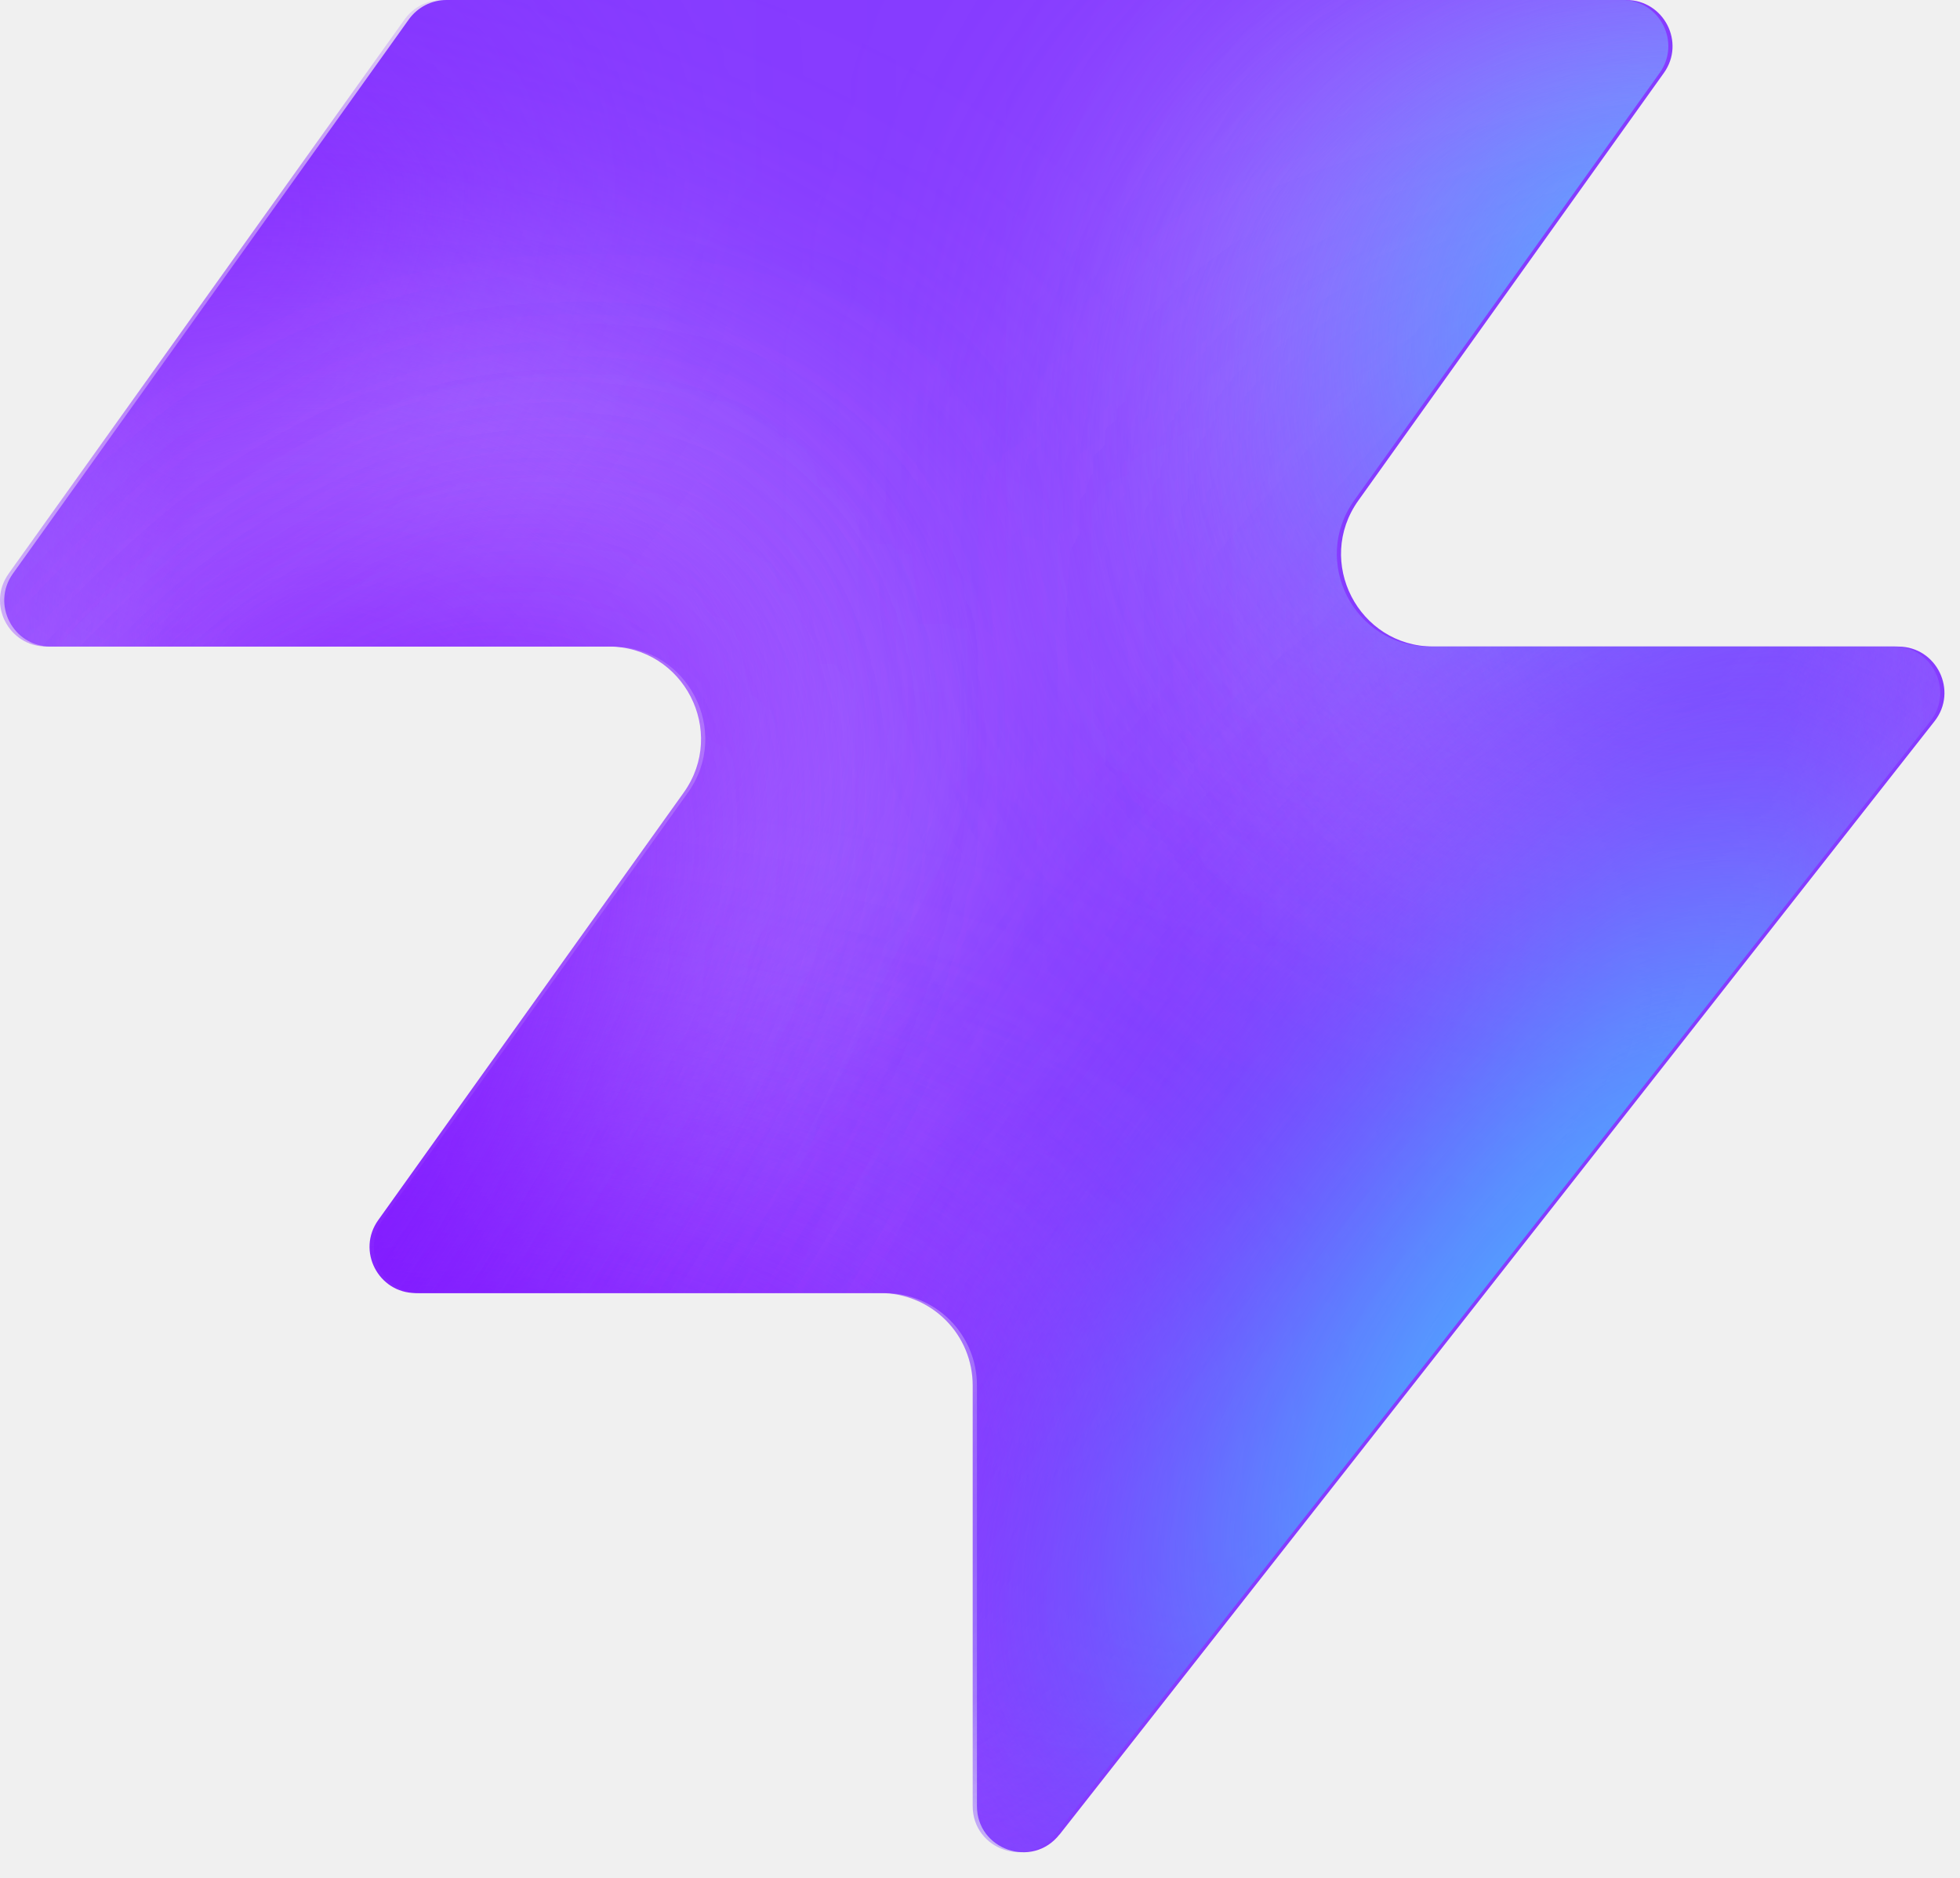
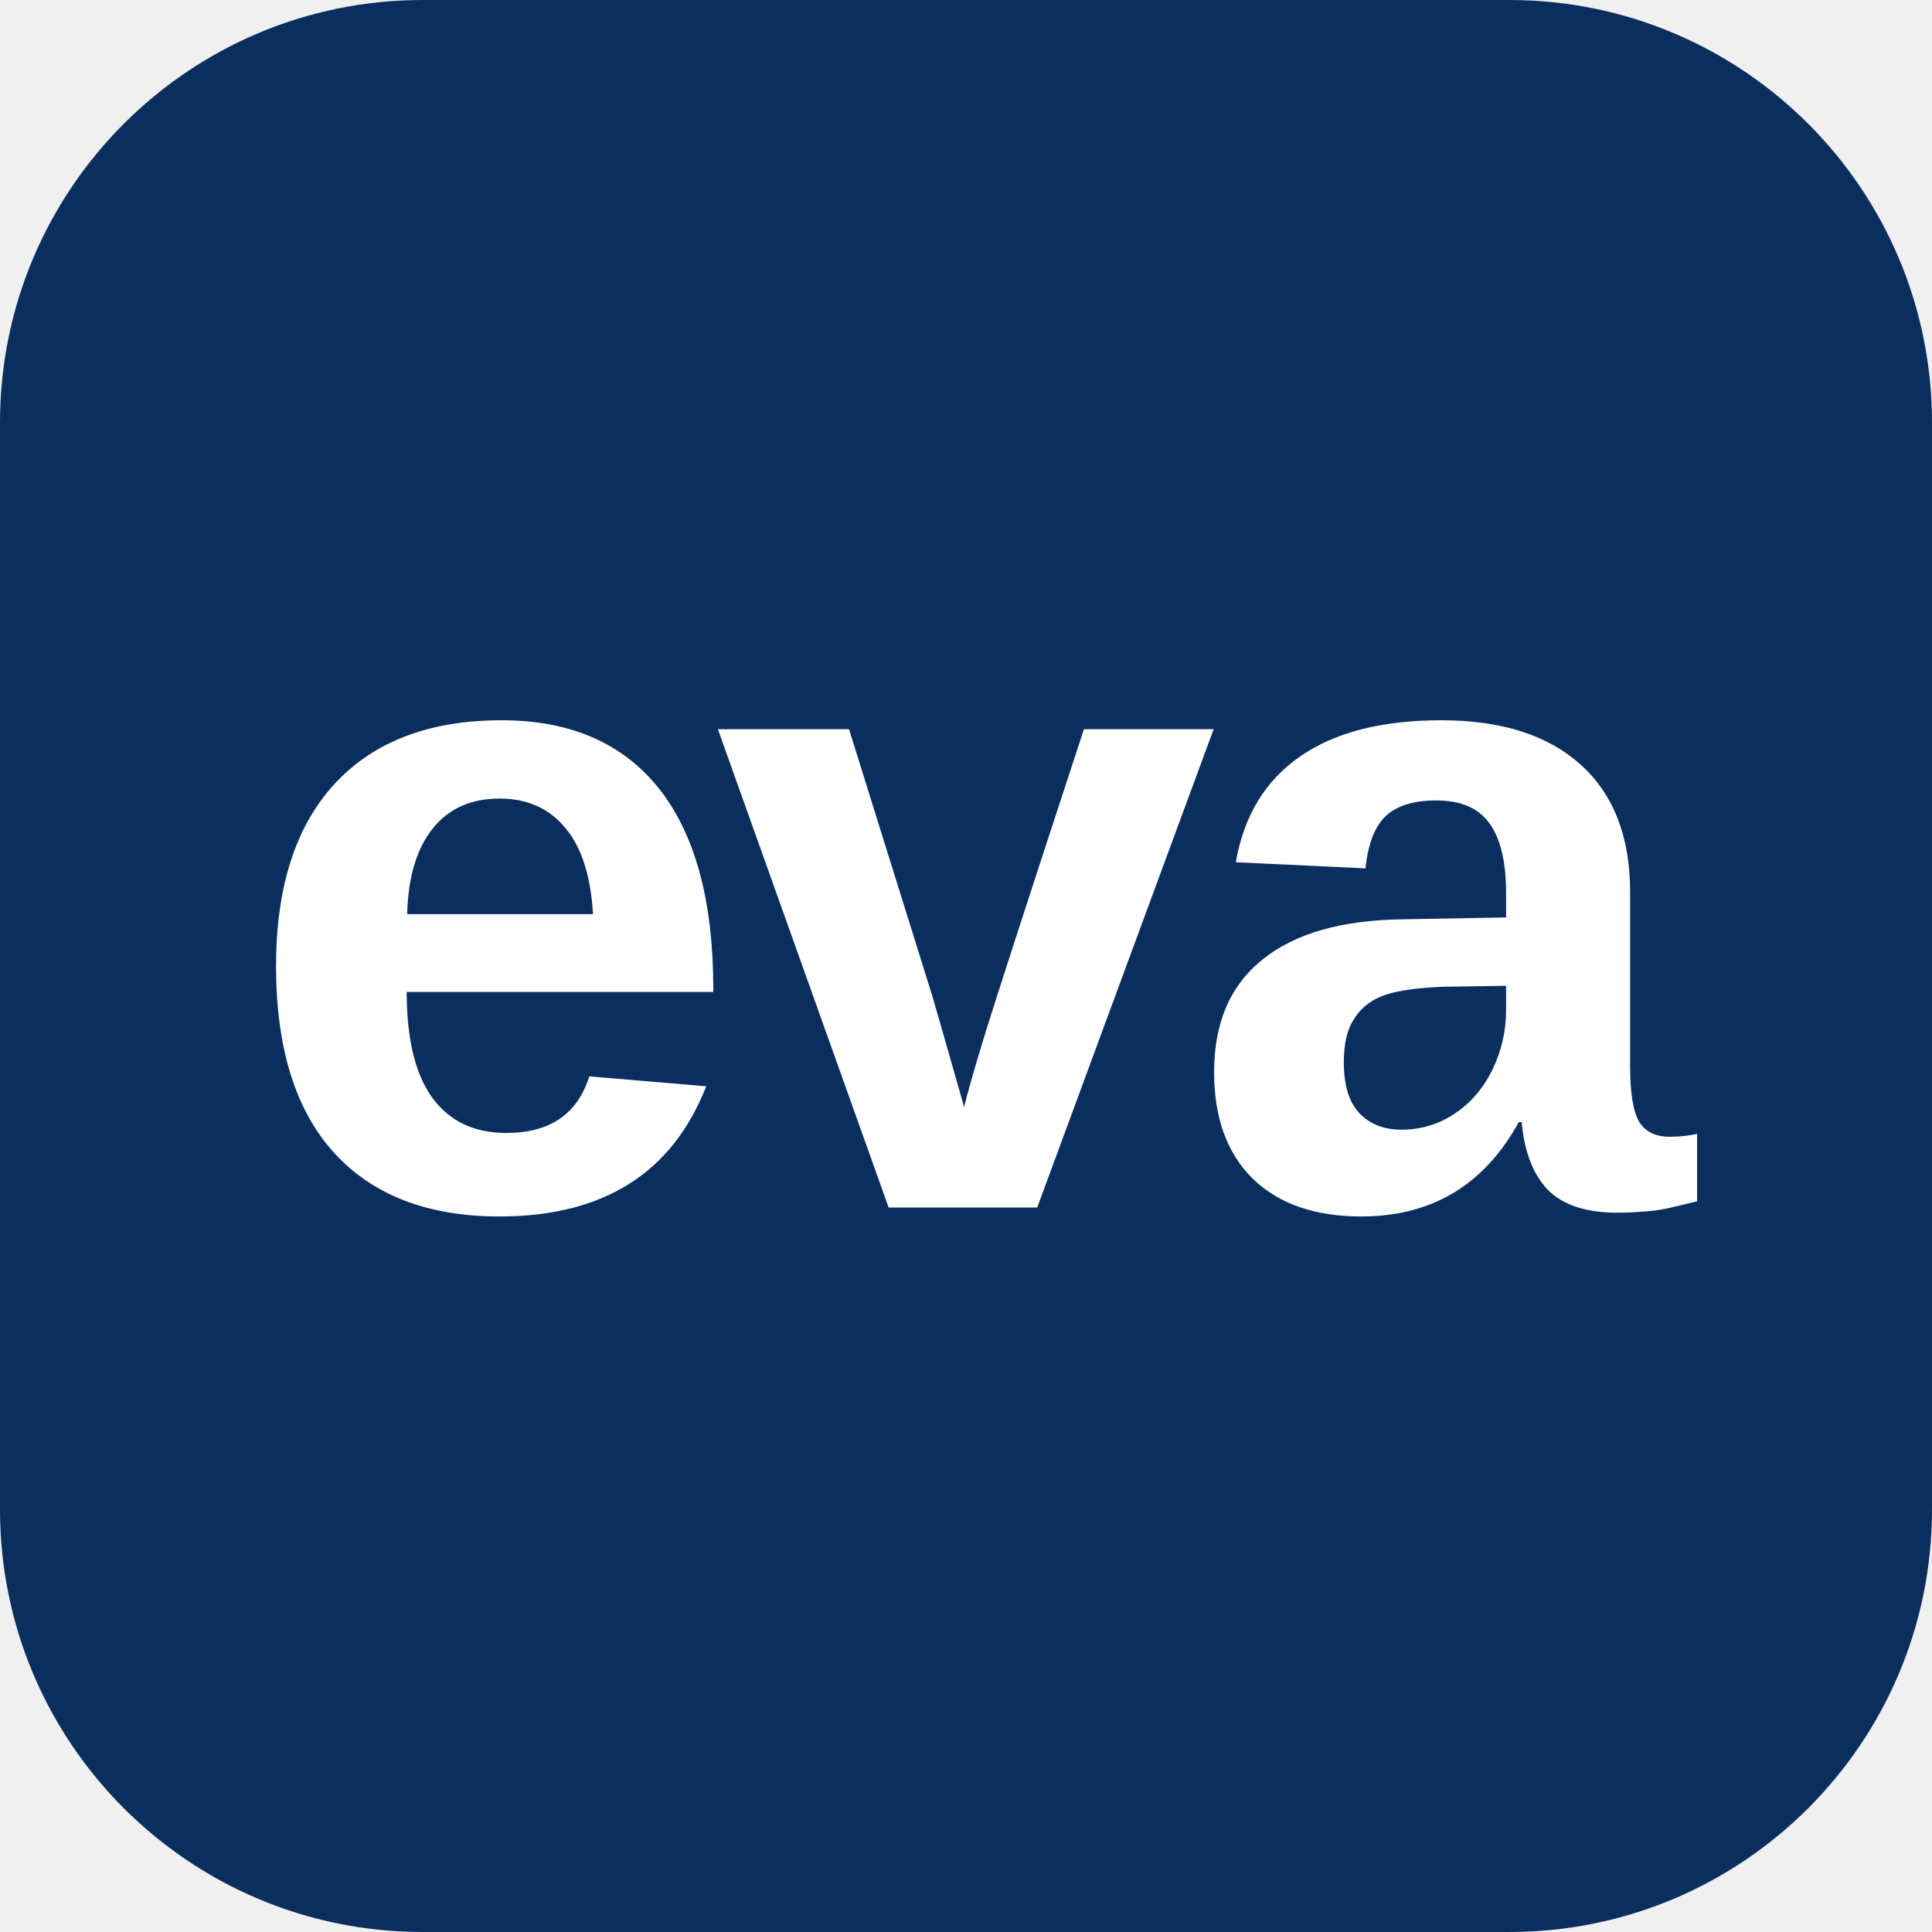
- <svg xmlns="http://www.w3.org/2000/svg" width="48" height="46" fill="none" viewBox="0 0 48 46">
-   <path fill="#863bff" d="M25.946 44.938c-.664.845-2.021.375-2.021-.698V33.937a2.26 2.26 0 0 0-2.262-2.262H10.287c-.92 0-1.456-1.04-.92-1.788l7.48-10.471c1.07-1.497 0-3.578-1.842-3.578H1.237c-.92 0-1.456-1.04-.92-1.788L10.013.474c.214-.297.556-.474.92-.474h28.894c.92 0 1.456 1.04.92 1.788l-7.48 10.471c-1.07 1.498 0 3.579 1.842 3.579h11.377c.943 0 1.473 1.088.89 1.83L25.947 44.94z" style="fill:#863bff;fill:color(display-p3 .525 .23 1);fill-opacity:1" />
-   <mask id="a" width="48" height="46" x="0" y="0" maskUnits="userSpaceOnUse" style="mask-type:alpha">
-     <path fill="#000" d="M25.842 44.938c-.664.844-2.021.375-2.021-.698V33.937a2.26 2.26 0 0 0-2.262-2.262H10.183c-.92 0-1.456-1.04-.92-1.788l7.48-10.471c1.07-1.498 0-3.579-1.842-3.579H1.133c-.92 0-1.456-1.04-.92-1.787L9.91.473c.214-.297.556-.474.92-.474h28.894c.92 0 1.456 1.04.92 1.788l-7.48 10.471c-1.07 1.498 0 3.578 1.842 3.578h11.377c.943 0 1.473 1.088.89 1.832L25.843 44.94z" style="fill:#000;fill-opacity:1" />
-   </mask>
-   <g mask="url(#a)">
-     <g filter="url(#b)">
-       <ellipse cx="5.508" cy="14.704" fill="#ede6ff" rx="5.508" ry="14.704" style="fill:#ede6ff;fill:color(display-p3 .927 .903 1);fill-opacity:1" transform="matrix(.00324 1 1 -.00324 -4.47 31.516)" />
-     </g>
-     <g filter="url(#c)">
-       <ellipse cx="10.399" cy="29.851" fill="#ede6ff" rx="10.399" ry="29.851" style="fill:#ede6ff;fill:color(display-p3 .927 .903 1);fill-opacity:1" transform="matrix(.00324 1 1 -.00324 -39.328 7.883)" />
-     </g>
-     <g filter="url(#d)">
-       <ellipse cx="5.508" cy="30.487" fill="#7e14ff" rx="5.508" ry="30.487" style="fill:#7e14ff;fill:color(display-p3 .492 .077 1);fill-opacity:1" transform="rotate(89.814 -25.913 -14.639)scale(1 -1)" />
-     </g>
-     <g filter="url(#e)">
-       <ellipse cx="5.508" cy="30.599" fill="#7e14ff" rx="5.508" ry="30.599" style="fill:#7e14ff;fill:color(display-p3 .492 .077 1);fill-opacity:1" transform="rotate(89.814 -32.644 -3.334)scale(1 -1)" />
-     </g>
-     <g filter="url(#f)">
-       <ellipse cx="5.508" cy="30.599" fill="#7e14ff" rx="5.508" ry="30.599" style="fill:#7e14ff;fill:color(display-p3 .492 .077 1);fill-opacity:1" transform="matrix(.00324 1 1 -.00324 -34.34 30.47)" />
-     </g>
-     <g filter="url(#g)">
-       <ellipse cx="14.072" cy="22.078" fill="#ede6ff" rx="14.072" ry="22.078" style="fill:#ede6ff;fill:color(display-p3 .927 .903 1);fill-opacity:1" transform="rotate(93.35 24.506 48.493)scale(-1 1)" />
-     </g>
-     <g filter="url(#h)">
-       <ellipse cx="3.47" cy="21.501" fill="#7e14ff" rx="3.47" ry="21.501" style="fill:#7e14ff;fill:color(display-p3 .492 .077 1);fill-opacity:1" transform="rotate(89.009 28.708 47.59)scale(-1 1)" />
-     </g>
-     <g filter="url(#i)">
-       <ellipse cx="3.47" cy="21.501" fill="#7e14ff" rx="3.47" ry="21.501" style="fill:#7e14ff;fill:color(display-p3 .492 .077 1);fill-opacity:1" transform="rotate(89.009 28.708 47.59)scale(-1 1)" />
-     </g>
-     <g filter="url(#j)">
-       <ellipse cx=".387" cy="8.972" fill="#7e14ff" rx="4.407" ry="29.108" style="fill:#7e14ff;fill:color(display-p3 .492 .077 1);fill-opacity:1" transform="rotate(39.51 .387 8.972)" />
-     </g>
-     <g filter="url(#k)">
-       <ellipse cx="47.523" cy="-6.092" fill="#7e14ff" rx="4.407" ry="29.108" style="fill:#7e14ff;fill:color(display-p3 .492 .077 1);fill-opacity:1" transform="rotate(37.892 47.523 -6.092)" />
-     </g>
-     <g filter="url(#l)">
-       <ellipse cx="41.412" cy="6.333" fill="#47bfff" rx="5.971" ry="9.665" style="fill:#47bfff;fill:color(display-p3 .28 .748 1);fill-opacity:1" transform="rotate(37.892 41.412 6.333)" />
-     </g>
-     <g filter="url(#m)">
-       <ellipse cx="-1.879" cy="38.332" fill="#7e14ff" rx="4.407" ry="29.108" style="fill:#7e14ff;fill:color(display-p3 .492 .077 1);fill-opacity:1" transform="rotate(37.892 -1.88 38.332)" />
-     </g>
-     <g filter="url(#n)">
-       <ellipse cx="-1.879" cy="38.332" fill="#7e14ff" rx="4.407" ry="29.108" style="fill:#7e14ff;fill:color(display-p3 .492 .077 1);fill-opacity:1" transform="rotate(37.892 -1.88 38.332)" />
-     </g>
-     <g filter="url(#o)">
-       <ellipse cx="35.651" cy="29.907" fill="#7e14ff" rx="4.407" ry="29.108" style="fill:#7e14ff;fill:color(display-p3 .492 .077 1);fill-opacity:1" transform="rotate(37.892 35.651 29.907)" />
-     </g>
-     <g filter="url(#p)">
-       <ellipse cx="38.418" cy="32.4" fill="#47bfff" rx="5.971" ry="15.297" style="fill:#47bfff;fill:color(display-p3 .28 .748 1);fill-opacity:1" transform="rotate(37.892 38.418 32.4)" />
-     </g>
-   </g>
-   <defs>
-     <filter id="b" width="60.045" height="41.654" x="-19.77" y="16.149" color-interpolation-filters="sRGB" filterUnits="userSpaceOnUse">
-       <feFlood flood-opacity="0" result="BackgroundImageFix" />
-       <feBlend in="SourceGraphic" in2="BackgroundImageFix" result="shape" />
-       <feGaussianBlur result="effect1_foregroundBlur_2002_17158" stdDeviation="7.659" />
-     </filter>
-     <filter id="c" width="90.34" height="51.437" x="-54.613" y="-7.533" color-interpolation-filters="sRGB" filterUnits="userSpaceOnUse">
-       <feFlood flood-opacity="0" result="BackgroundImageFix" />
-       <feBlend in="SourceGraphic" in2="BackgroundImageFix" result="shape" />
-       <feGaussianBlur result="effect1_foregroundBlur_2002_17158" stdDeviation="7.659" />
-     </filter>
-     <filter id="d" width="79.355" height="29.4" x="-49.64" y="2.03" color-interpolation-filters="sRGB" filterUnits="userSpaceOnUse">
-       <feFlood flood-opacity="0" result="BackgroundImageFix" />
-       <feBlend in="SourceGraphic" in2="BackgroundImageFix" result="shape" />
-       <feGaussianBlur result="effect1_foregroundBlur_2002_17158" stdDeviation="4.596" />
-     </filter>
-     <filter id="e" width="79.579" height="29.4" x="-45.045" y="20.029" color-interpolation-filters="sRGB" filterUnits="userSpaceOnUse">
-       <feFlood flood-opacity="0" result="BackgroundImageFix" />
-       <feBlend in="SourceGraphic" in2="BackgroundImageFix" result="shape" />
-       <feGaussianBlur result="effect1_foregroundBlur_2002_17158" stdDeviation="4.596" />
-     </filter>
-     <filter id="f" width="79.579" height="29.4" x="-43.513" y="21.178" color-interpolation-filters="sRGB" filterUnits="userSpaceOnUse">
-       <feFlood flood-opacity="0" result="BackgroundImageFix" />
-       <feBlend in="SourceGraphic" in2="BackgroundImageFix" result="shape" />
-       <feGaussianBlur result="effect1_foregroundBlur_2002_17158" stdDeviation="4.596" />
-     </filter>
-     <filter id="g" width="74.749" height="58.852" x="15.756" y="-17.901" color-interpolation-filters="sRGB" filterUnits="userSpaceOnUse">
-       <feFlood flood-opacity="0" result="BackgroundImageFix" />
-       <feBlend in="SourceGraphic" in2="BackgroundImageFix" result="shape" />
-       <feGaussianBlur result="effect1_foregroundBlur_2002_17158" stdDeviation="7.659" />
-     </filter>
-     <filter id="h" width="61.377" height="25.362" x="23.548" y="2.284" color-interpolation-filters="sRGB" filterUnits="userSpaceOnUse">
-       <feFlood flood-opacity="0" result="BackgroundImageFix" />
-       <feBlend in="SourceGraphic" in2="BackgroundImageFix" result="shape" />
-       <feGaussianBlur result="effect1_foregroundBlur_2002_17158" stdDeviation="4.596" />
-     </filter>
-     <filter id="i" width="61.377" height="25.362" x="23.548" y="2.284" color-interpolation-filters="sRGB" filterUnits="userSpaceOnUse">
-       <feFlood flood-opacity="0" result="BackgroundImageFix" />
-       <feBlend in="SourceGraphic" in2="BackgroundImageFix" result="shape" />
-       <feGaussianBlur result="effect1_foregroundBlur_2002_17158" stdDeviation="4.596" />
-     </filter>
-     <filter id="j" width="56.045" height="63.649" x="-27.636" y="-22.853" color-interpolation-filters="sRGB" filterUnits="userSpaceOnUse">
-       <feFlood flood-opacity="0" result="BackgroundImageFix" />
-       <feBlend in="SourceGraphic" in2="BackgroundImageFix" result="shape" />
-       <feGaussianBlur result="effect1_foregroundBlur_2002_17158" stdDeviation="4.596" />
-     </filter>
-     <filter id="k" width="54.814" height="64.646" x="20.116" y="-38.415" color-interpolation-filters="sRGB" filterUnits="userSpaceOnUse">
-       <feFlood flood-opacity="0" result="BackgroundImageFix" />
-       <feBlend in="SourceGraphic" in2="BackgroundImageFix" result="shape" />
-       <feGaussianBlur result="effect1_foregroundBlur_2002_17158" stdDeviation="4.596" />
-     </filter>
-     <filter id="l" width="33.541" height="35.313" x="24.641" y="-11.323" color-interpolation-filters="sRGB" filterUnits="userSpaceOnUse">
-       <feFlood flood-opacity="0" result="BackgroundImageFix" />
-       <feBlend in="SourceGraphic" in2="BackgroundImageFix" result="shape" />
-       <feGaussianBlur result="effect1_foregroundBlur_2002_17158" stdDeviation="4.596" />
-     </filter>
-     <filter id="m" width="54.814" height="64.646" x="-29.286" y="6.009" color-interpolation-filters="sRGB" filterUnits="userSpaceOnUse">
-       <feFlood flood-opacity="0" result="BackgroundImageFix" />
-       <feBlend in="SourceGraphic" in2="BackgroundImageFix" result="shape" />
-       <feGaussianBlur result="effect1_foregroundBlur_2002_17158" stdDeviation="4.596" />
-     </filter>
-     <filter id="n" width="54.814" height="64.646" x="-29.286" y="6.009" color-interpolation-filters="sRGB" filterUnits="userSpaceOnUse">
-       <feFlood flood-opacity="0" result="BackgroundImageFix" />
-       <feBlend in="SourceGraphic" in2="BackgroundImageFix" result="shape" />
-       <feGaussianBlur result="effect1_foregroundBlur_2002_17158" stdDeviation="4.596" />
-     </filter>
-     <filter id="o" width="54.814" height="64.646" x="8.244" y="-2.416" color-interpolation-filters="sRGB" filterUnits="userSpaceOnUse">
-       <feFlood flood-opacity="0" result="BackgroundImageFix" />
-       <feBlend in="SourceGraphic" in2="BackgroundImageFix" result="shape" />
-       <feGaussianBlur result="effect1_foregroundBlur_2002_17158" stdDeviation="4.596" />
-     </filter>
-     <filter id="p" width="39.409" height="43.623" x="18.713" y="10.588" color-interpolation-filters="sRGB" filterUnits="userSpaceOnUse">
-       <feFlood flood-opacity="0" result="BackgroundImageFix" />
-       <feBlend in="SourceGraphic" in2="BackgroundImageFix" result="shape" />
-       <feGaussianBlur result="effect1_foregroundBlur_2002_17158" stdDeviation="4.596" />
-     </filter>
-   </defs>
+ <svg xmlns="http://www.w3.org/2000/svg" viewBox="0 0 64 64">
+   <rect width="64" height="64" rx="14" fill="#0a2e5e" />
+   <text x="32" y="40" text-anchor="middle" font-family="Arial, sans-serif" font-size="30" font-weight="800" letter-spacing="-1" fill="#fff">eva</text>
</svg>
